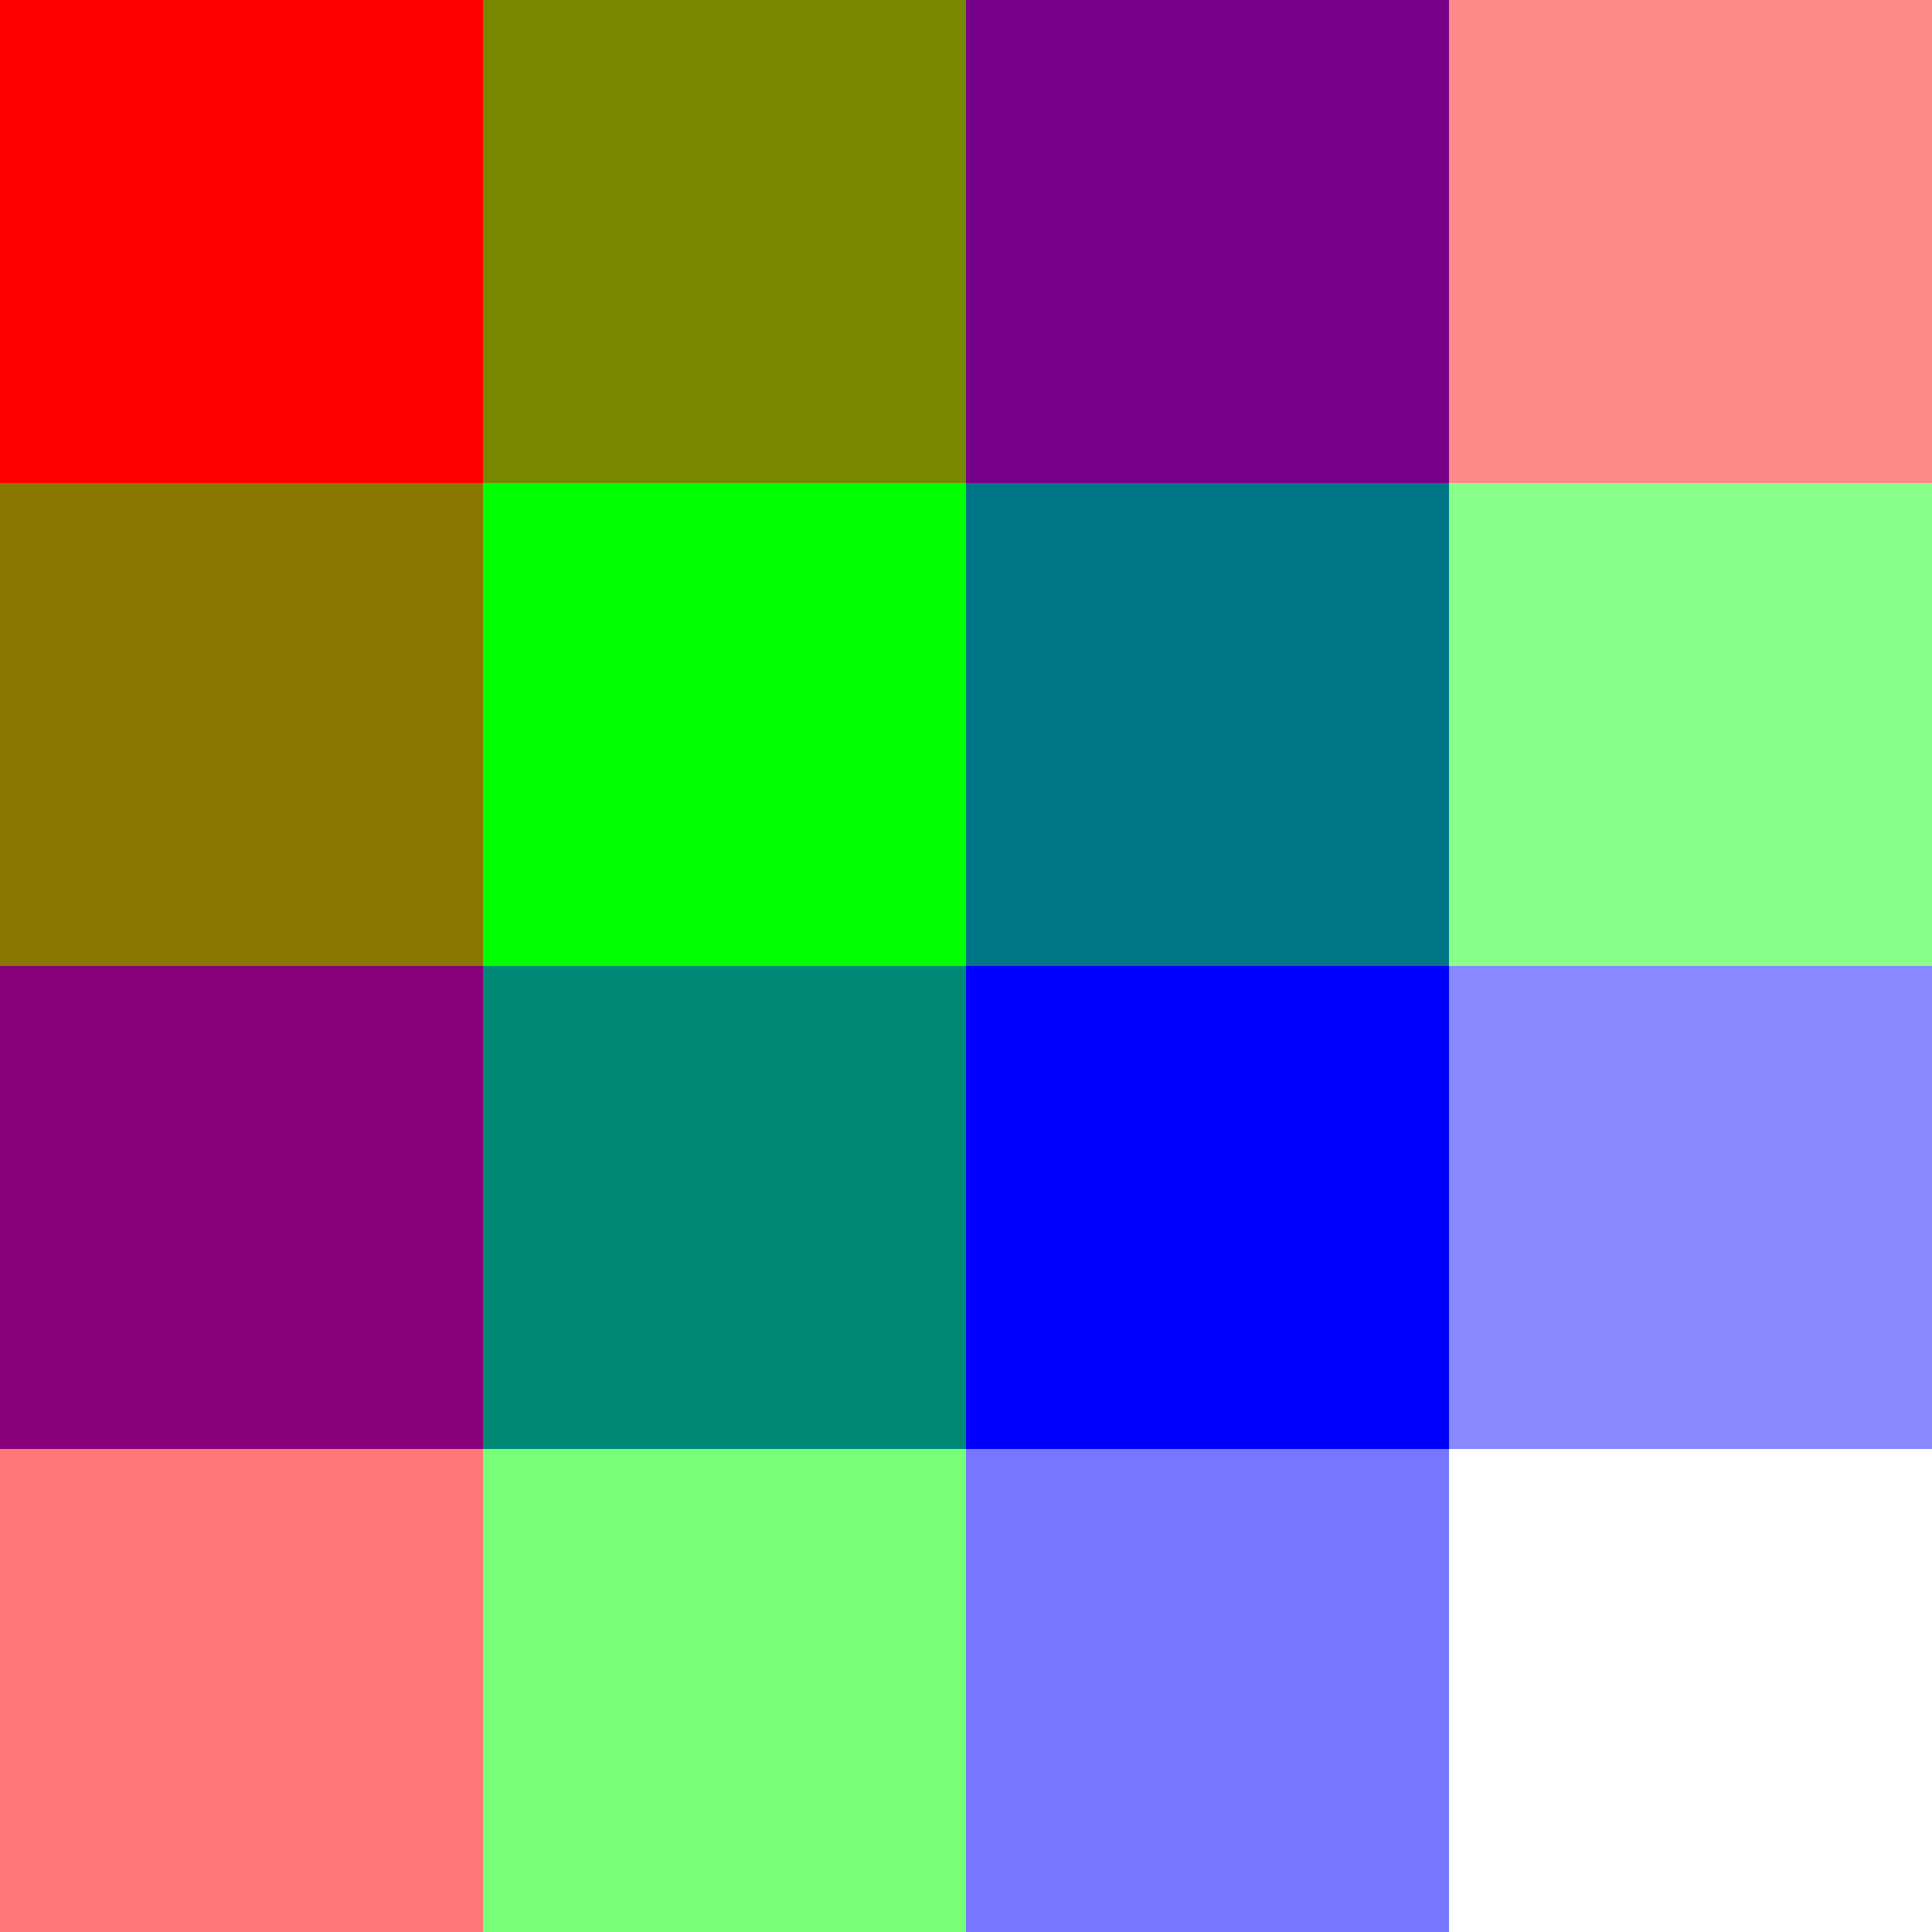
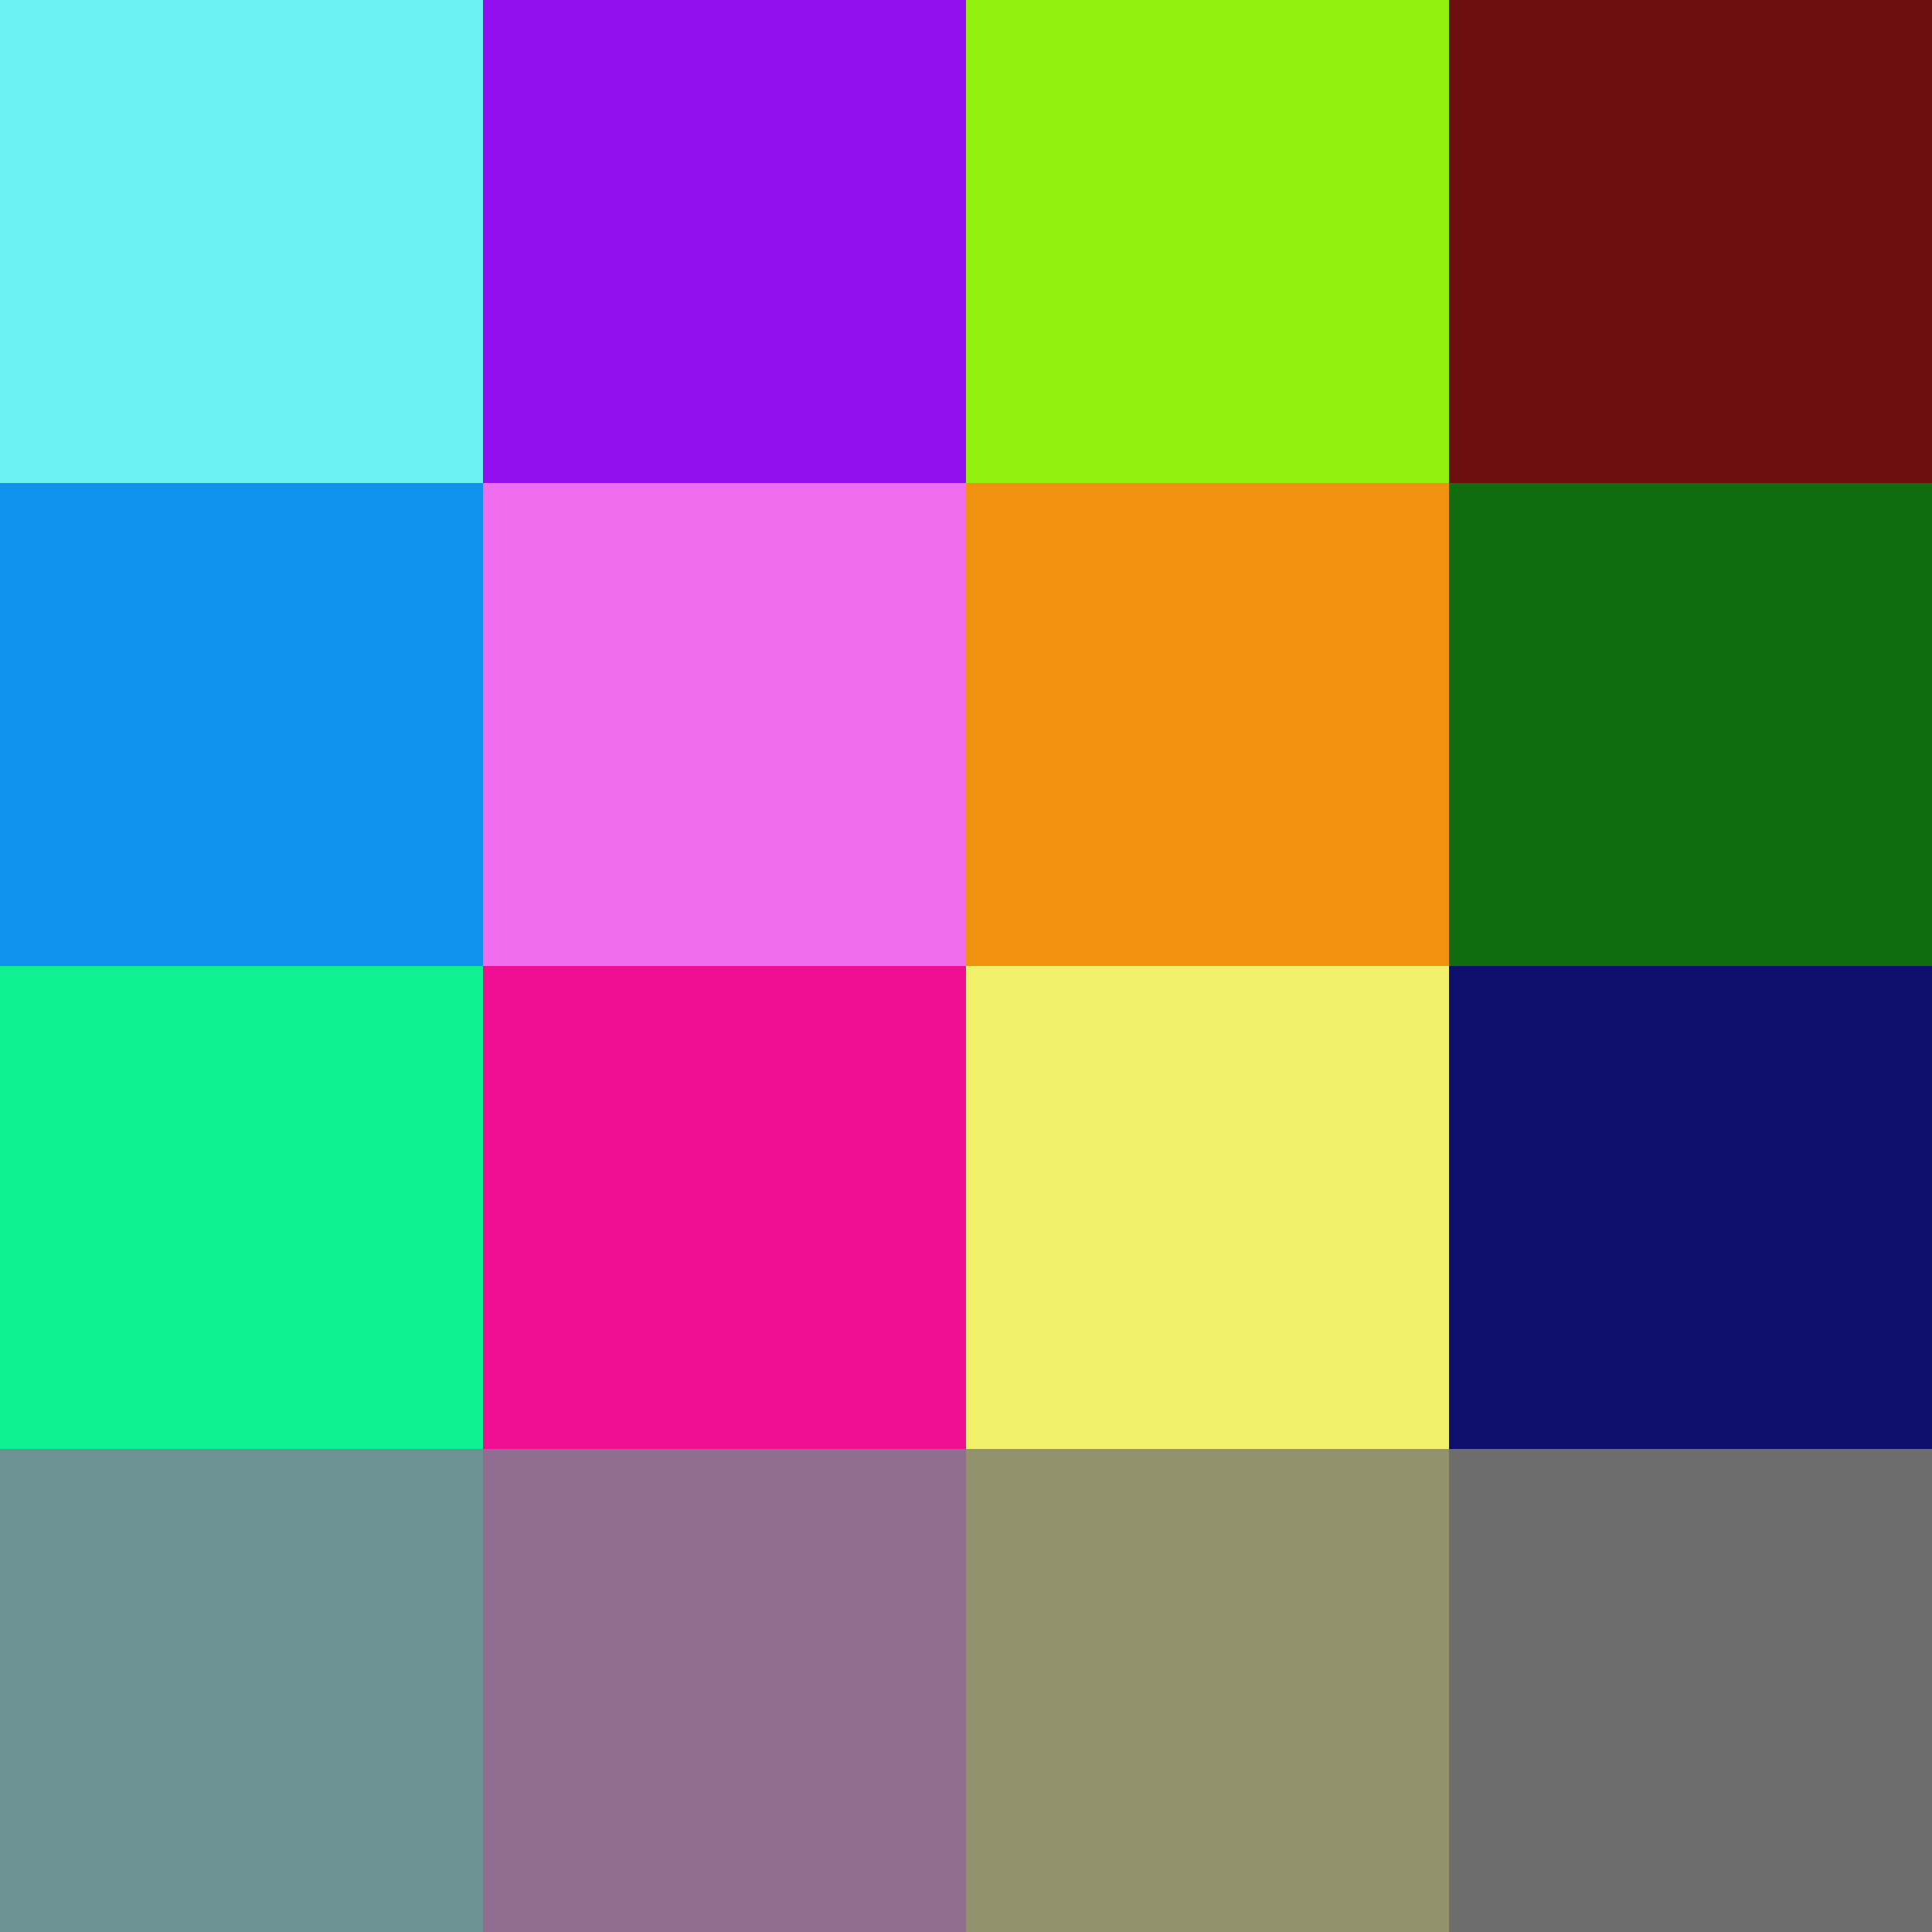
<svg xmlns="http://www.w3.org/2000/svg" viewBox="-32 -32 64 64" width="100%" height="100%" preserveAspectRatio="xMidYMid meet">
-   <rect style="fill:#f00; x:-32px; y:-32px; width:64px; height:16px;" />
-   <rect style="fill:#0f0; x:-32px; y:-16px; width:64px; height:16px;" />
-   <rect style="fill:#00f; x:-32px; y:+00px; width:64px; height:16px;" />
-   <rect style="fill:#fff; x:-32px; y:+16px; width:64px; height:16px;" />
-   <rect style="fill:#f008; x:-32px; y:-32px; width:16px; height:64px;" />
-   <rect style="fill:#0f08; x:-16px; y:-32px; width:16px; height:64px;" />
-   <rect style="fill:#00f8; x:+00px; y:-32px; width:16px; height:64px;" />
-   <rect style="fill:#fff8; x:+16px; y:-32px; width:16px; height:64px;" />
+   <style>
+ 		rect { mix-blend-mode: exclusion; }
+ 		.horizontal	{ fill-opacity: 0.42; }
+ 		.vertical	{ fill-opacity: 1.00; }
+ 	</style>
+   <g class="vertical">
+     <rect style="fill:#f00; x:-32px; y:-32px; width:16px; height:64px;" />
+     <rect style="fill:#0f0; x:-16px; y:-32px; width:16px; height:64px;" />
+     <rect style="fill:#00f; x:+00px; y:-32px; width:16px; height:64px;" />
+     <rect style="fill:#fff; x:+16px; y:-32px; width:16px; height:64px;" />
+   </g>
+   <g class="horizontal">
+     <rect style="fill:#f00; x:-32px; y:-32px; width:64px; height:16px;" />
+     <rect style="fill:#0f0; x:-32px; y:-16px; width:64px; height:16px;" />
+     <rect style="fill:#00f; x:-32px; y:+00px; width:64px; height:16px;" />
+     <rect style="fill:#fff; x:-32px; y:+16px; width:64px; height:16px;" />
+   </g>
</svg>
